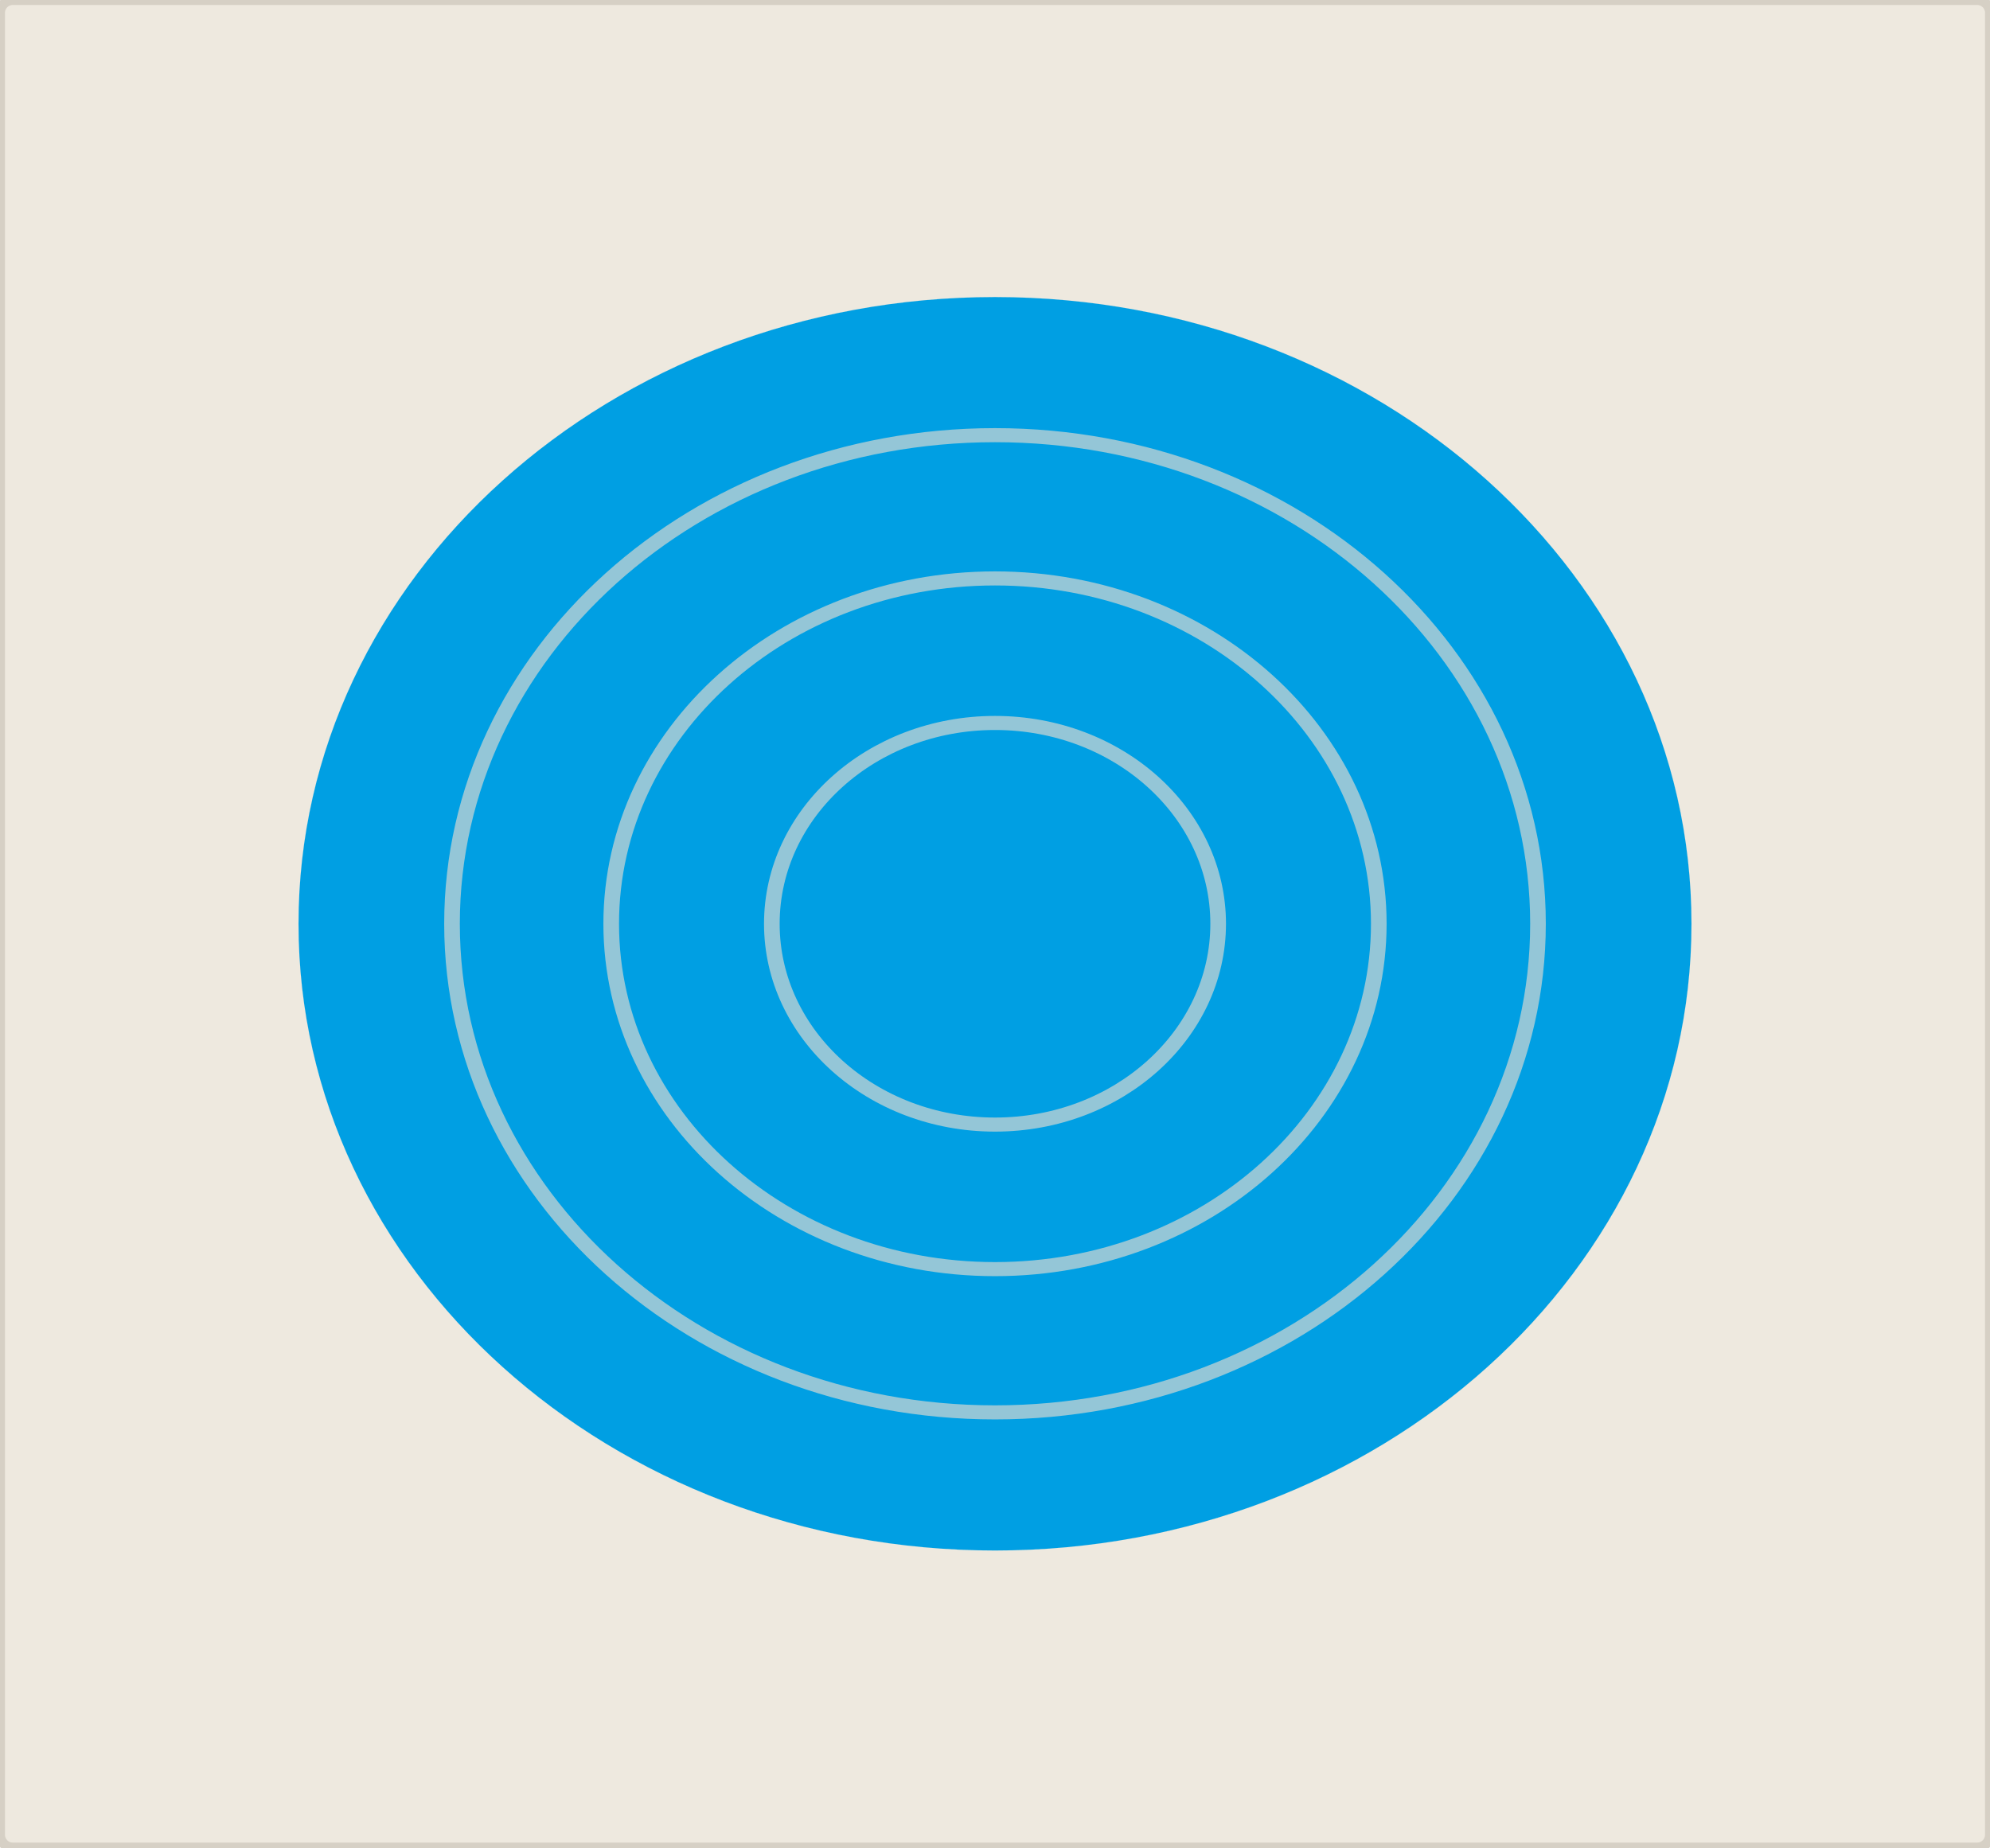
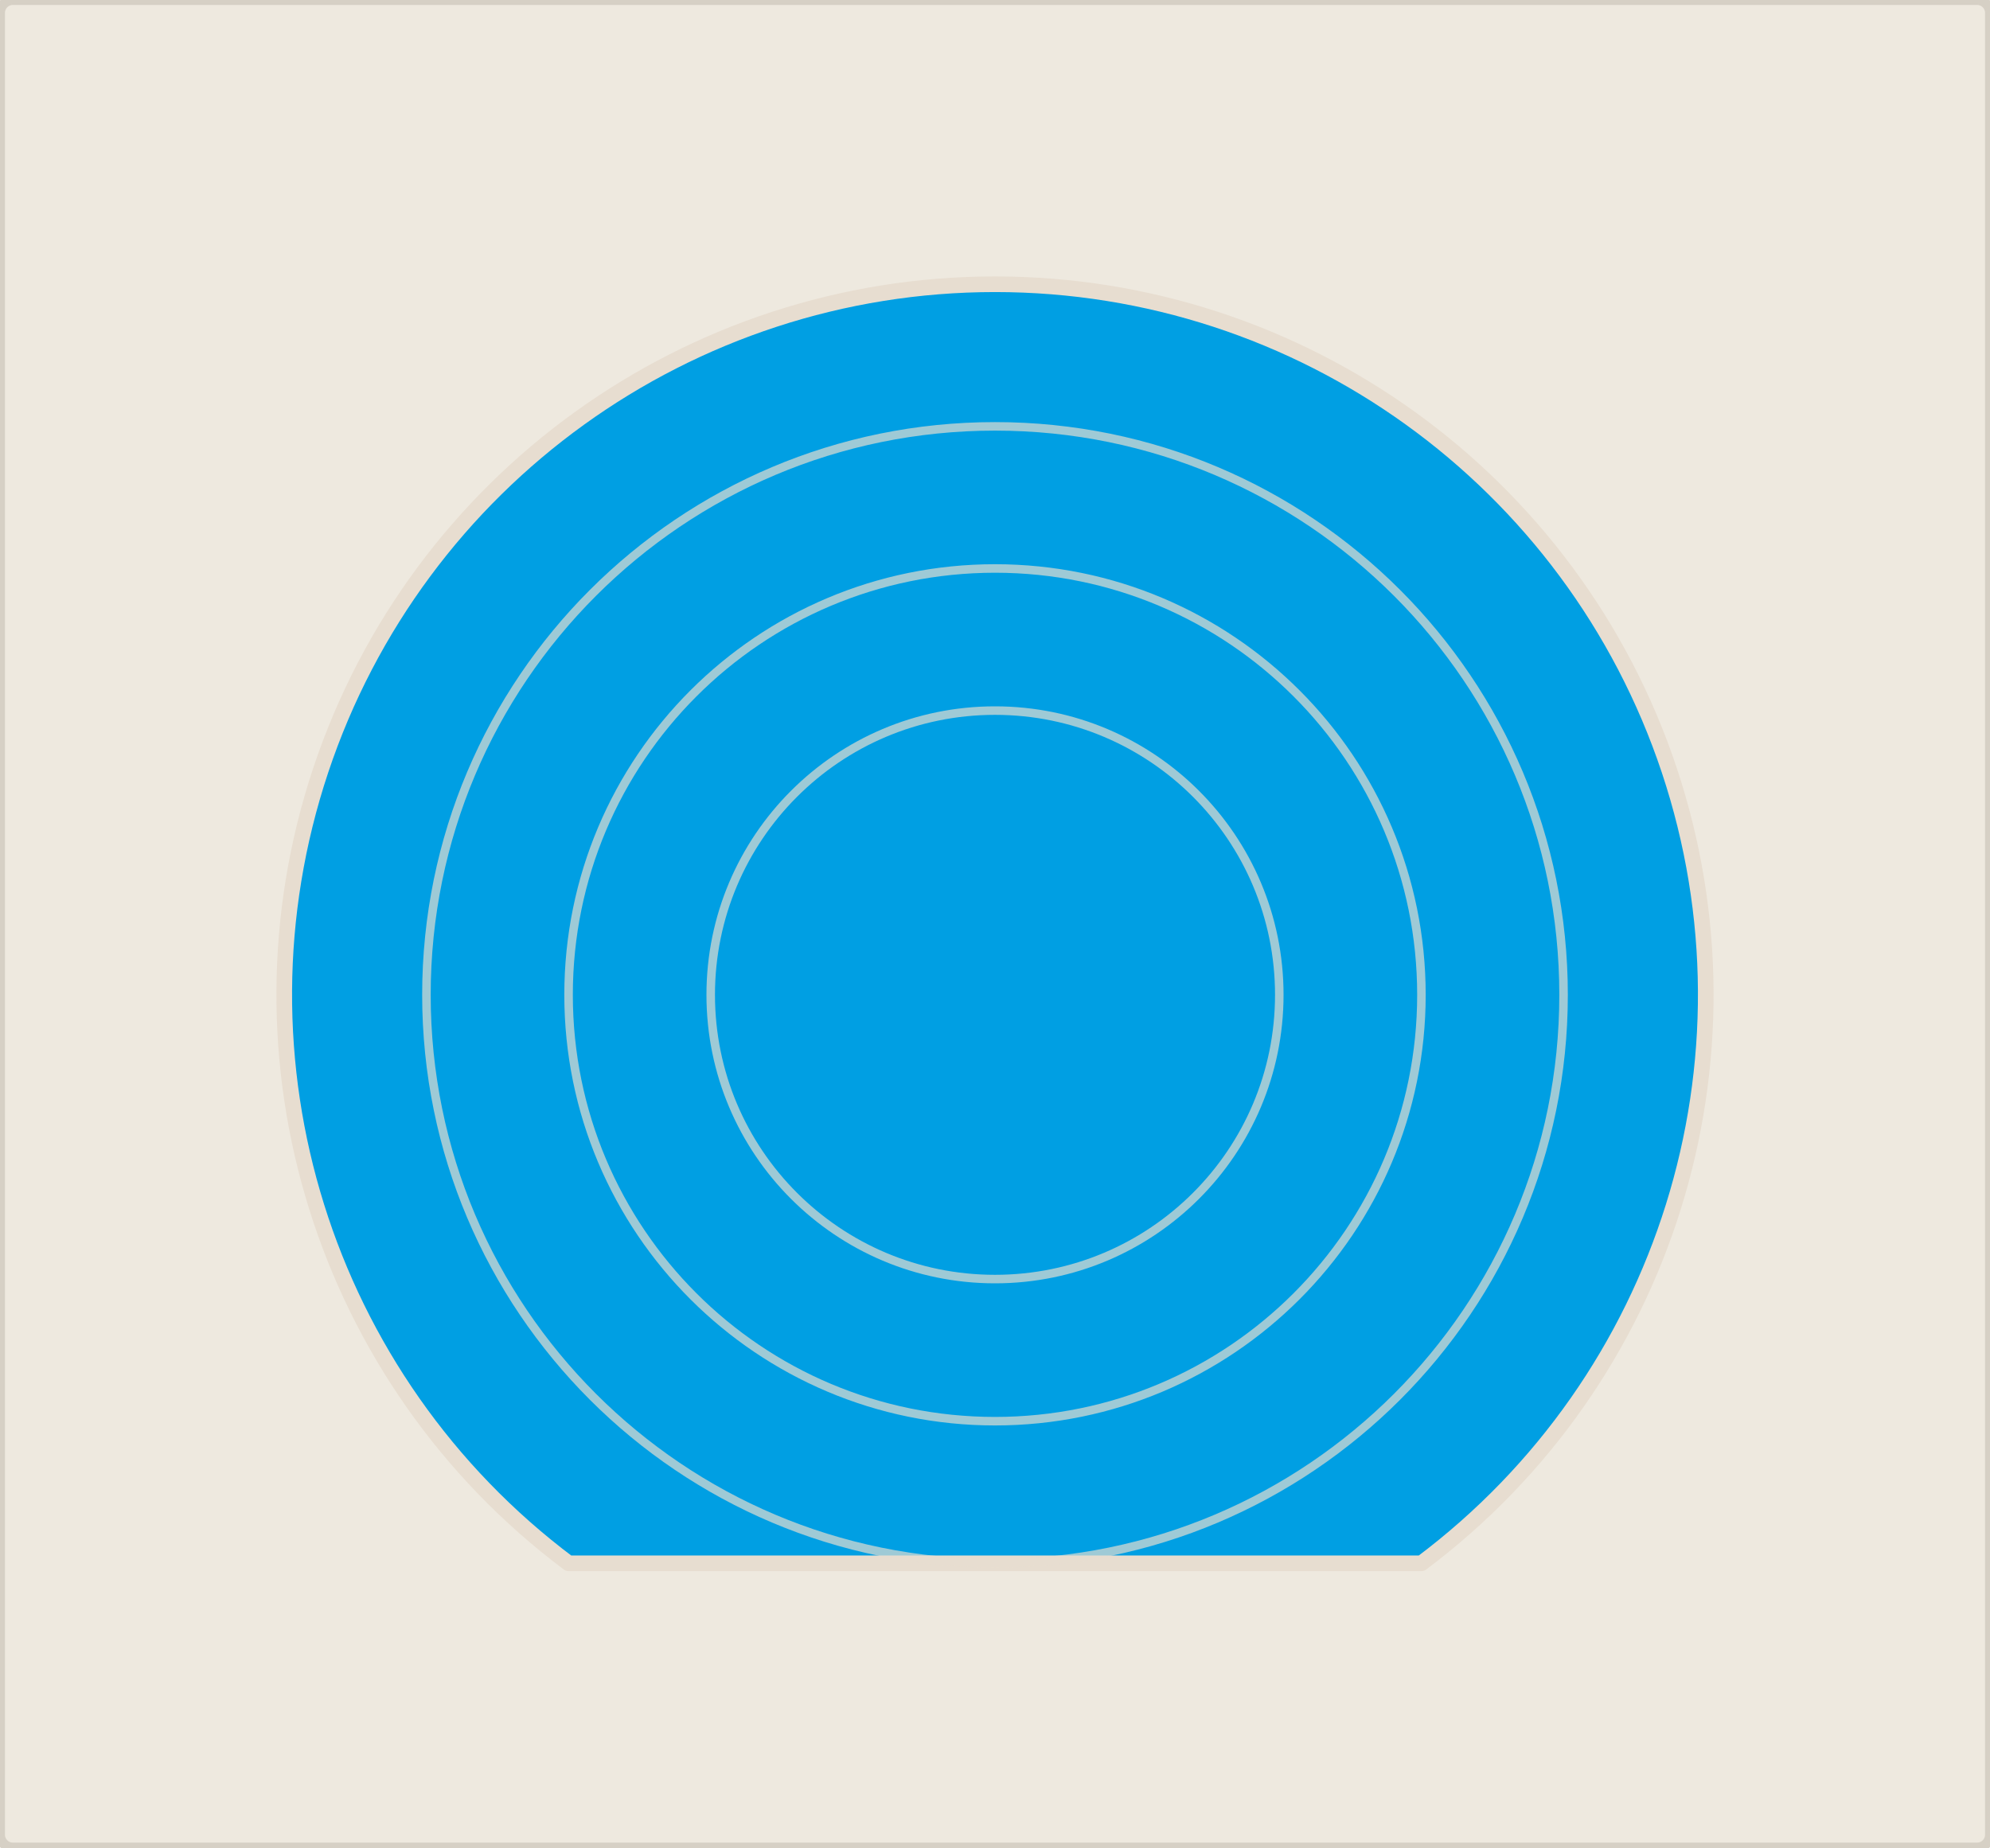
<svg xmlns="http://www.w3.org/2000/svg" width="280mm" height="260mm" viewBox="0 0 28 26" role="img" aria-label="C 20, bla, bakgrundsskiva">
-   <rect x="0" y="0" width="28" height="26" rx="0.18" fill="#eee9df" stroke="#d6d0c5" stroke-width=".14" />
-   <g transform="translate(4 4) scale(20 18)" stroke-linejoin="round" stroke-linecap="round">
-     <ellipse cx="0.5" cy="0.5" rx="0.49" ry="0.49" fill="#009FE3" stroke="#e7ddd0" stroke-width="0.035" vector-effect="non-scaling-stroke" />
-     <ellipse cx=".5" cy=".5" rx="0.382" ry="0.382" fill="none" stroke="#e7ddd0" stroke-width=".011" opacity=".64" />
-     <ellipse cx=".5" cy=".5" rx="0.27" ry="0.27" fill="none" stroke="#e7ddd0" stroke-width=".011" opacity=".64" />
-     <ellipse cx=".5" cy=".5" rx="0.157" ry="0.157" fill="none" stroke="#e7ddd0" stroke-width=".011" opacity=".64" />
+   <rect width="28" height="26" rx=".18" fill="#eee9df" stroke="#d6d0c5" stroke-width=".14" />
+   <g transform="translate(4 4)">
+     <path d="M 4 18 A 10 10 0 1 1 16 18 L 4 18 Z" fill="#009FE3" stroke="#e7ddd0" stroke-width=".22" stroke-linejoin="round" />
+     <circle cx="10" cy="10" r="8" fill="none" stroke="#e7ddd0" stroke-width=".12" opacity=".68" />
+     <circle cx="10" cy="10" r="6" fill="none" stroke="#e7ddd0" stroke-width=".12" opacity=".68" />
+     <circle cx="10" cy="10" r="4" fill="none" stroke="#e7ddd0" stroke-width=".12" opacity=".68" />
  </g>
</svg>
